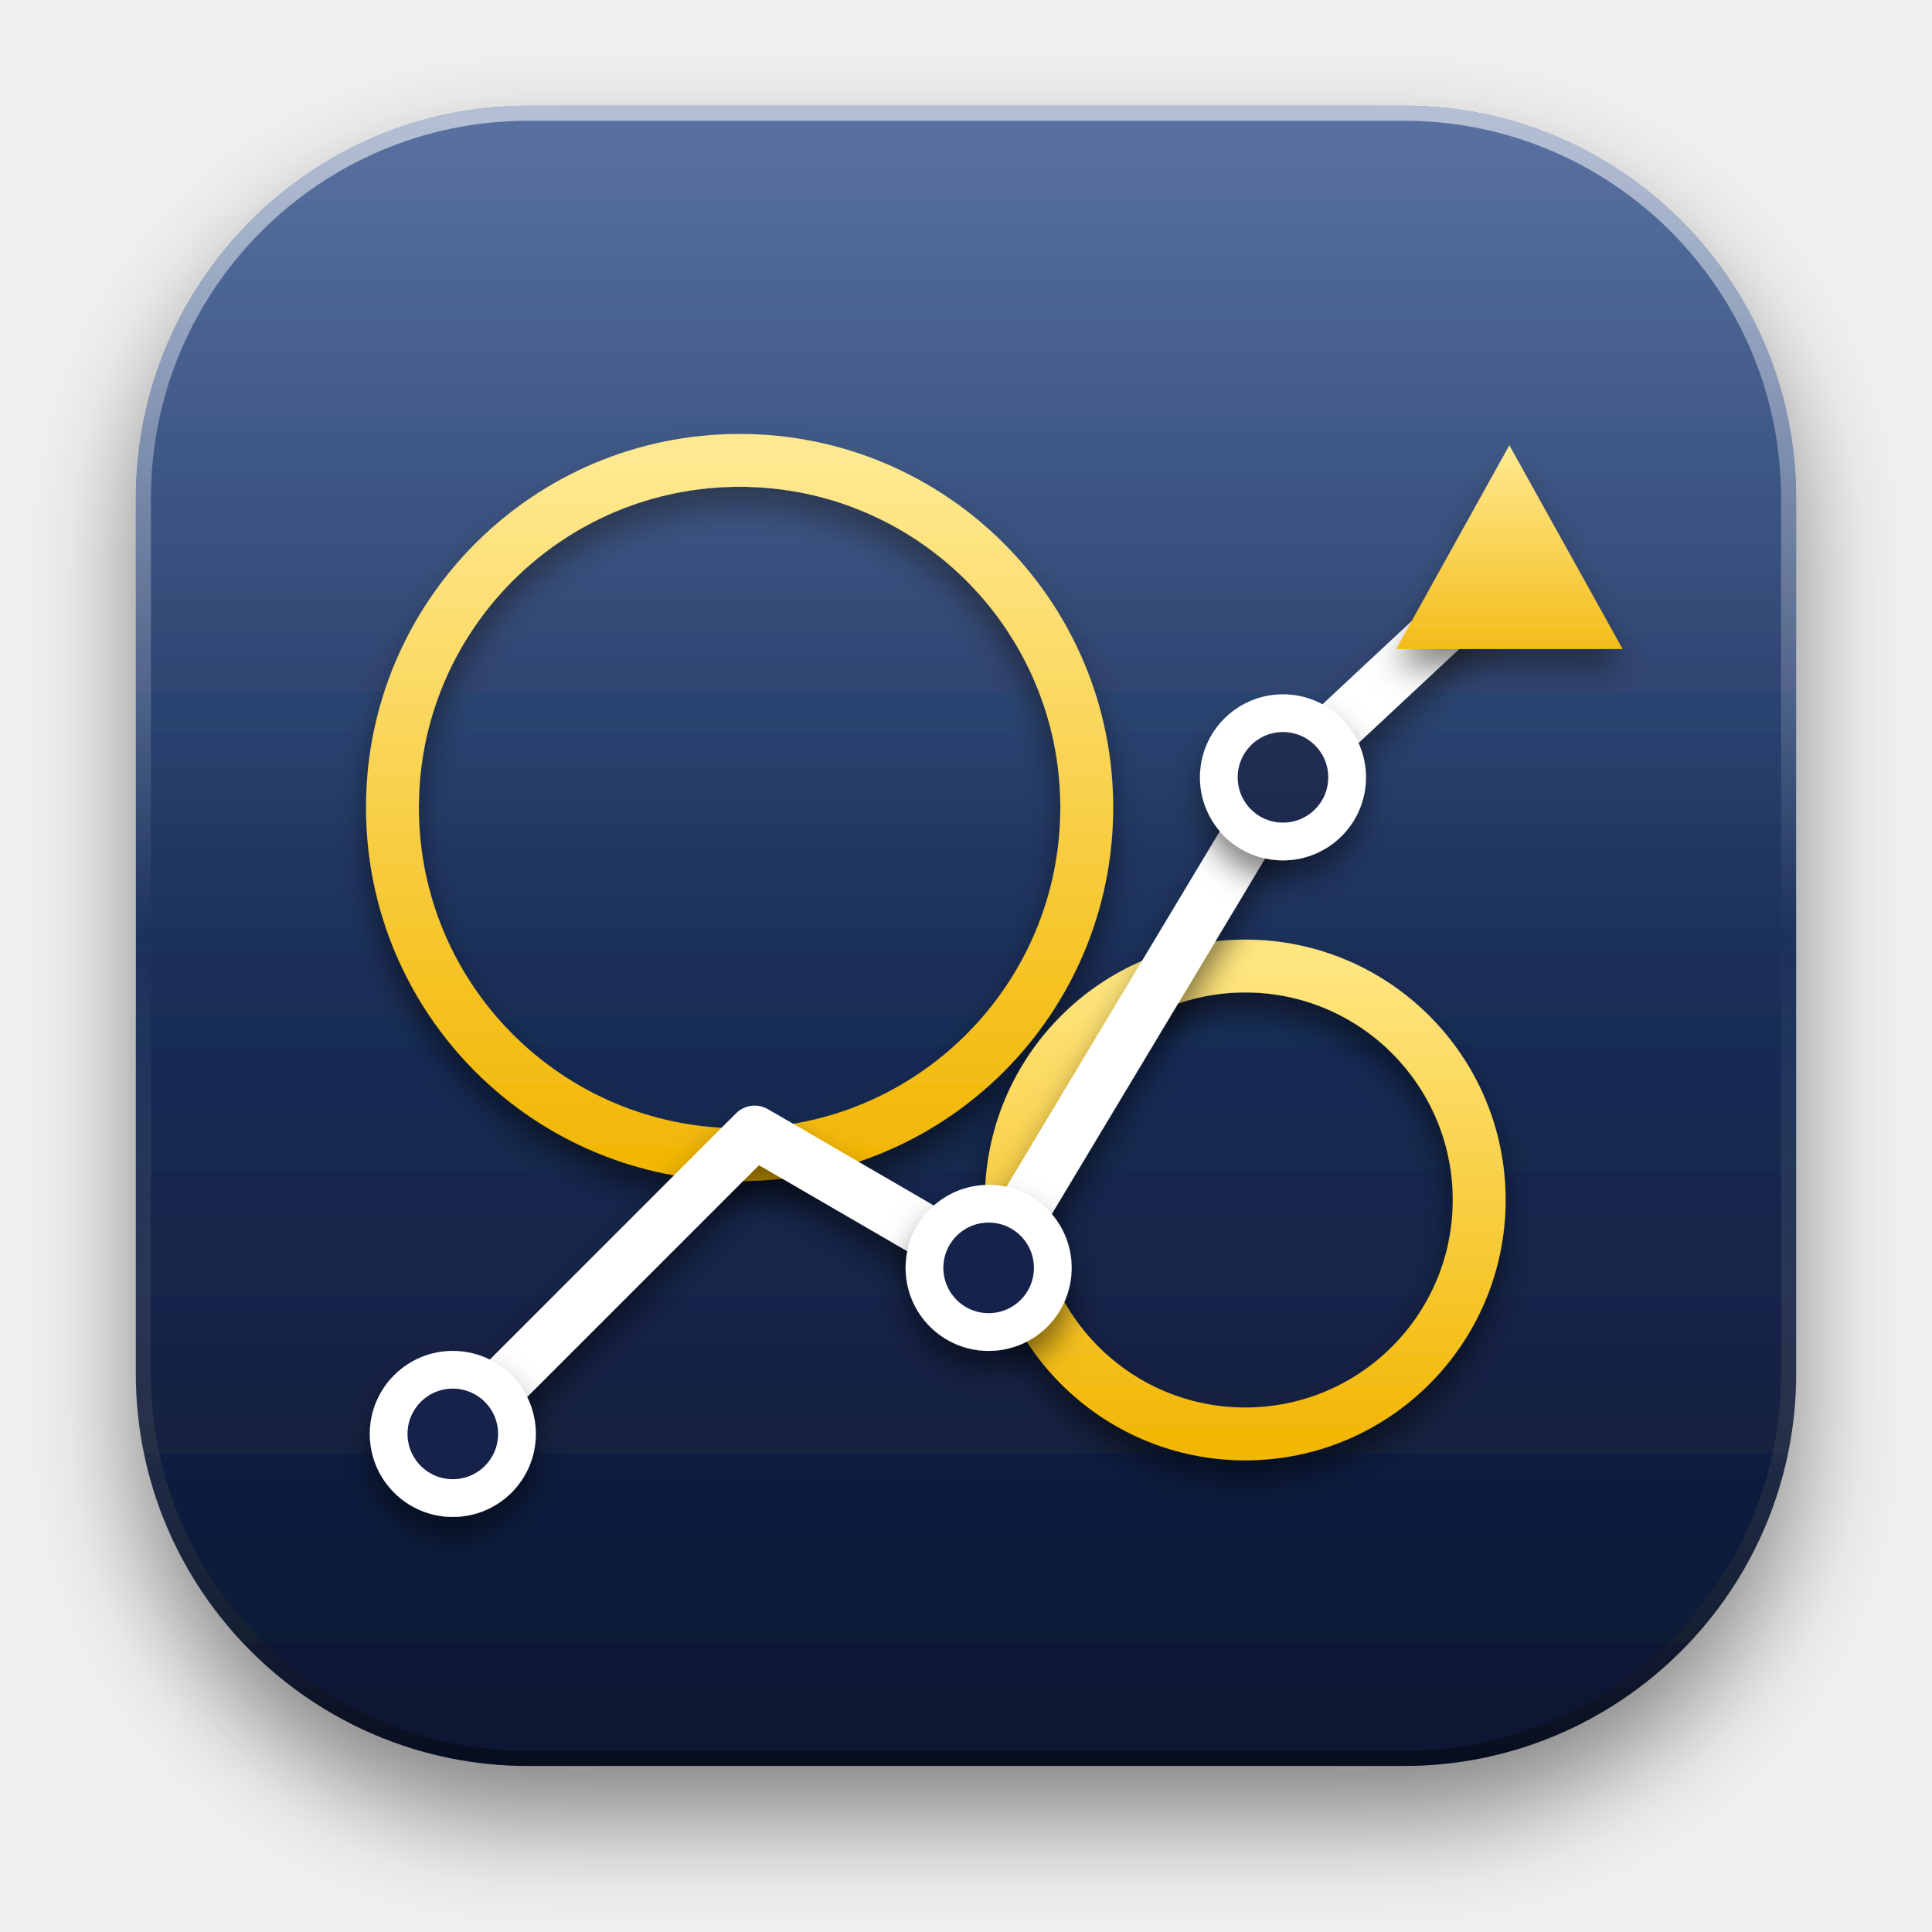
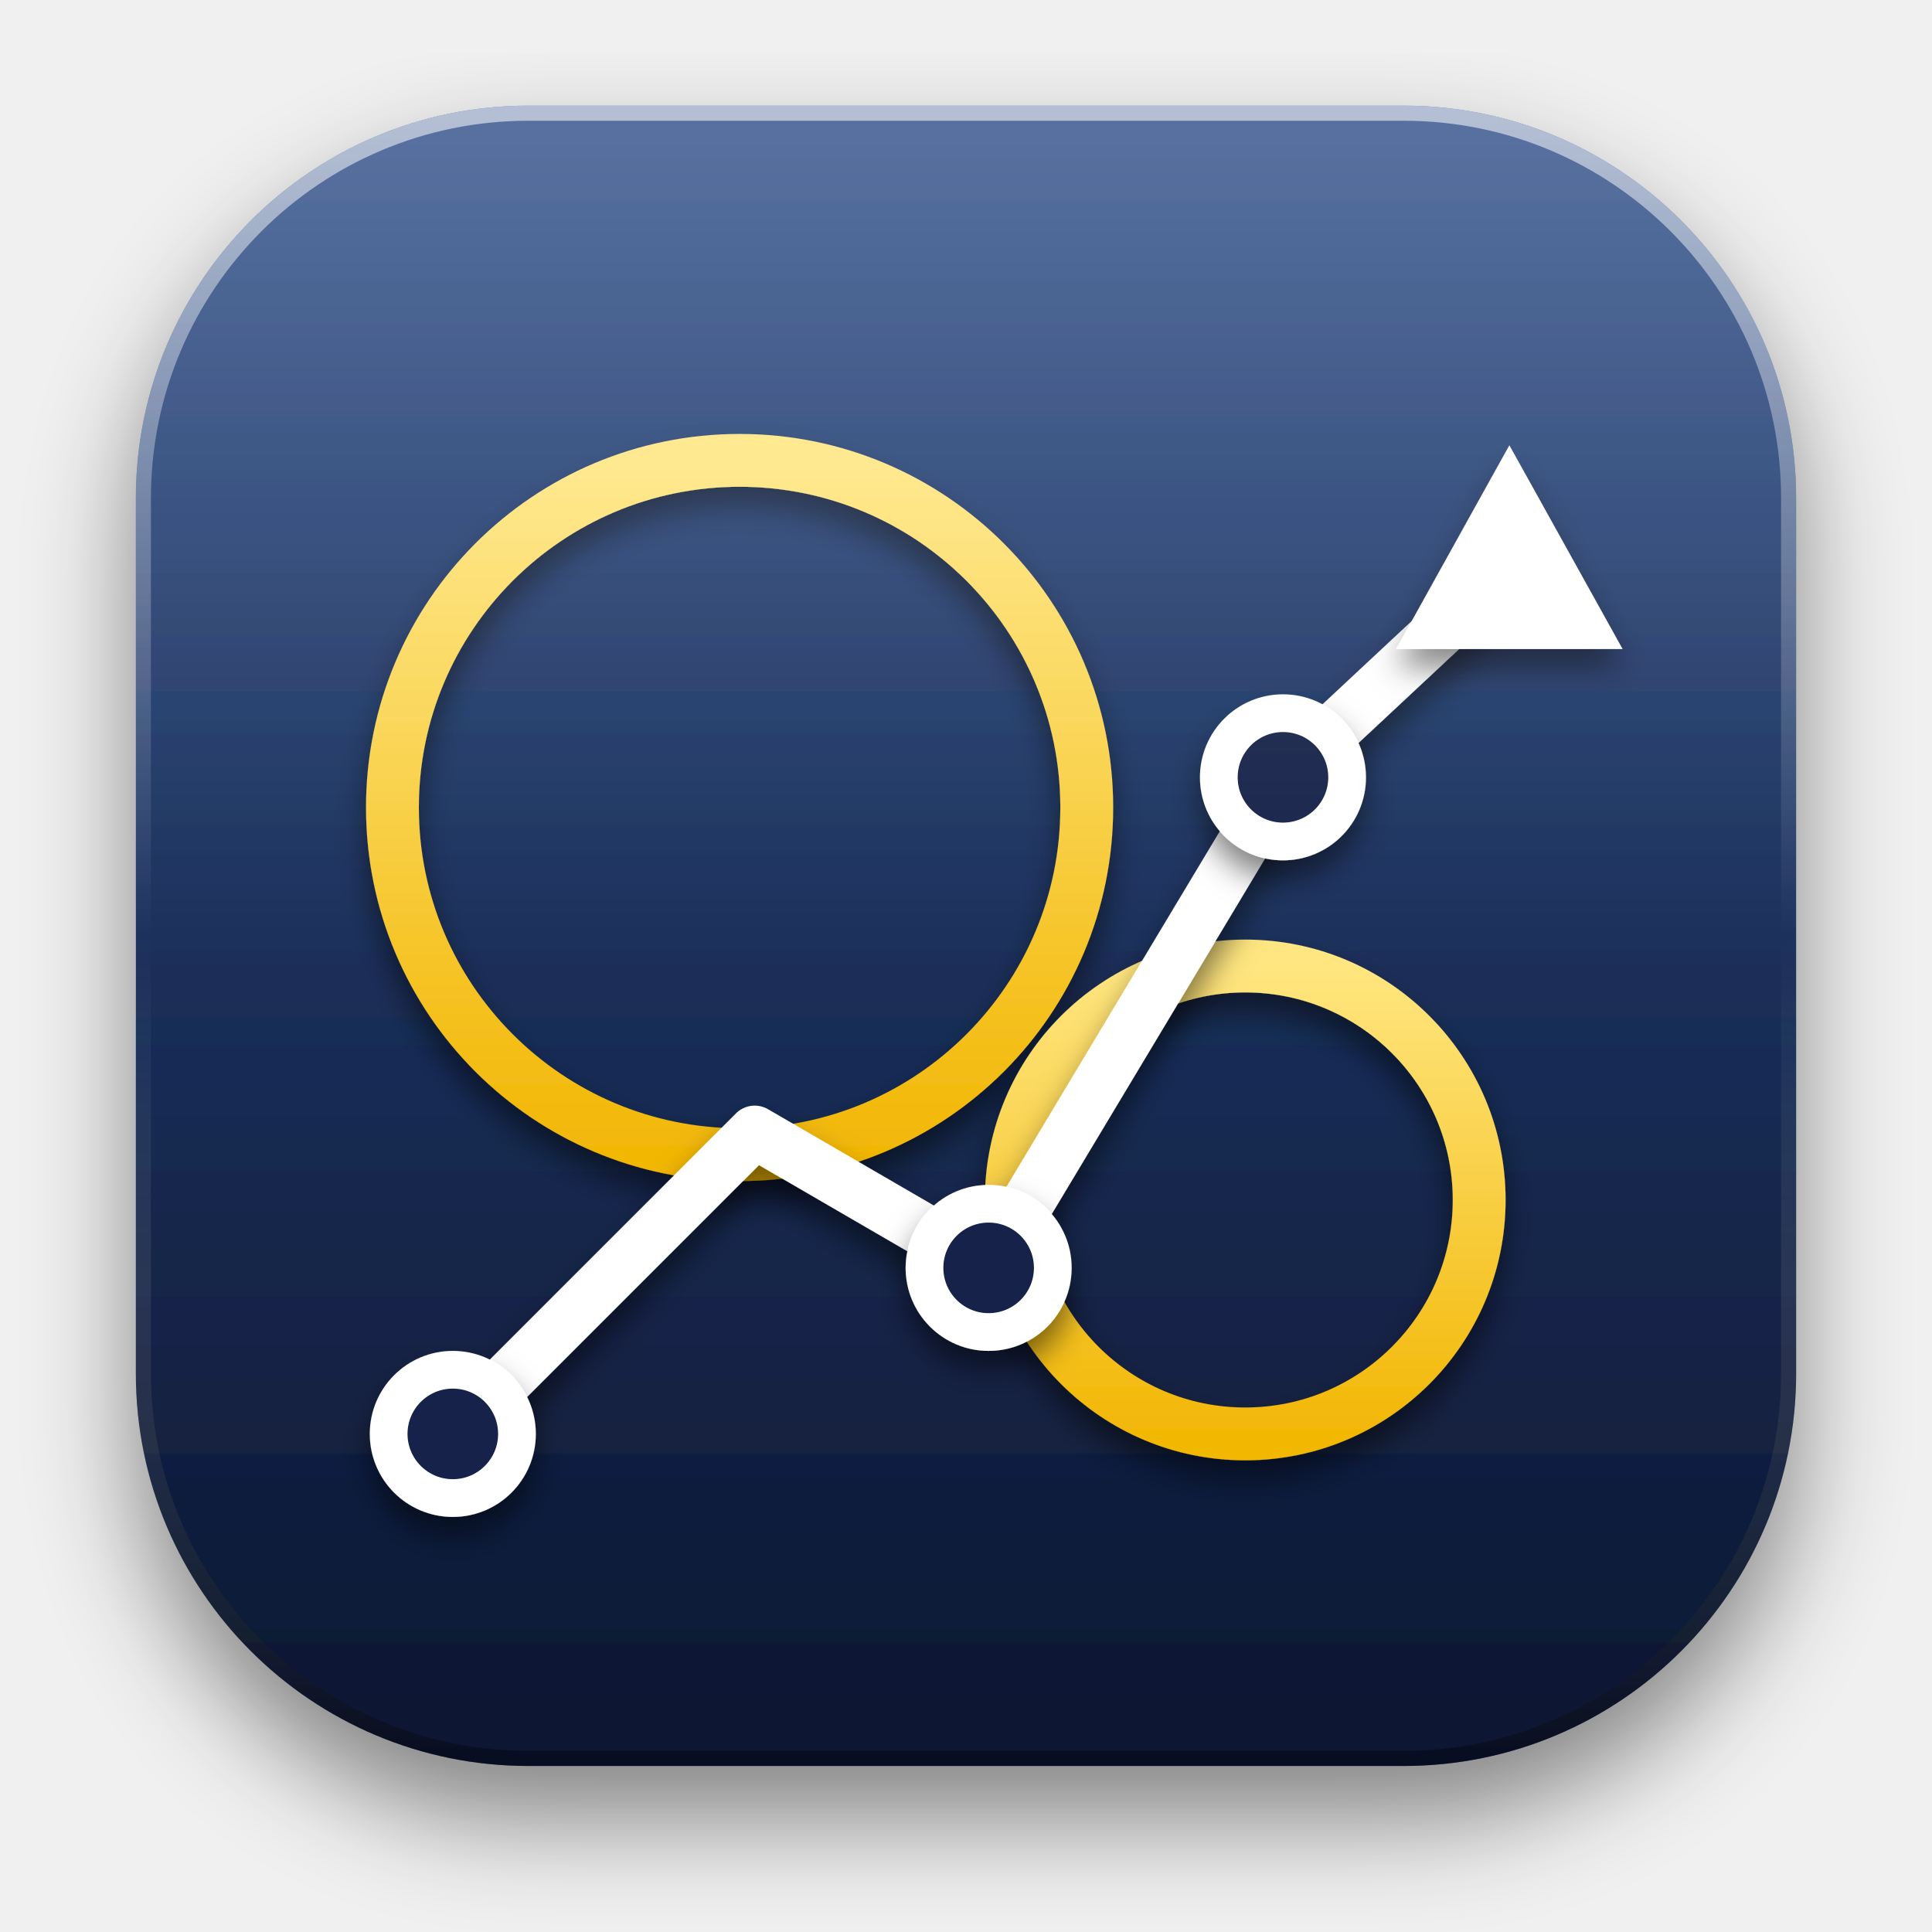
<svg xmlns="http://www.w3.org/2000/svg" viewBox="0 0 512 512" width="512" height="512">
  <defs>
    <linearGradient id="bg" x1="0" y1="0" x2="0" y2="1">
      <stop offset="0" stop-color="#2a4a86" />
      <stop offset="1" stop-color="#0c1630" />
    </linearGradient>
    <linearGradient id="gl" x1="0" y1="0" x2="0" y2="1">
      <stop offset="0" stop-color="#fff" stop-opacity="0.22" />
      <stop offset="1" stop-color="#fff" stop-opacity="0" />
    </linearGradient>
    <linearGradient id="rim" x1="0" y1="0" x2="0" y2="1">
      <stop offset="0" stop-color="#fff" stop-opacity=".55" />
      <stop offset=".5" stop-color="#fff" stop-opacity="0" />
      <stop offset="1" stop-color="#000" stop-opacity=".35" />
    </linearGradient>
    <linearGradient id="yel" x1="0" y1="0" x2="0" y2="1">
      <stop offset="0" stop-color="#ffe680" />
      <stop offset="1" stop-color="#f2b705" />
    </linearGradient>
    <linearGradient id="cy" x1="0" y1="0" x2="0" y2="1">
      <stop offset="0" stop-color="#9ff3ff" />
      <stop offset="1" stop-color="#18b6d6" />
    </linearGradient>
    <filter id="sh" x="-20%" y="-20%" width="140%" height="150%">
      <feDropShadow dx="0" dy="14" stdDeviation="14" flood-color="#000" flood-opacity=".45" />
    </filter>
    <filter id="ds" x="-20%" y="-20%" width="140%" height="140%">
      <feDropShadow dx="0" dy="5" stdDeviation="4" flood-color="#000" flood-opacity=".5" />
    </filter>
    <clipPath id="cl">
      <rect x="36" y="28" width="440" height="440" rx="104" />
    </clipPath>
  </defs>
  <rect x="36" y="28" width="440" height="440" rx="104" fill="url(#bg)" filter="url(#sh)" />
  <g clip-path="url(#cl)">
    <g fill="none" filter="url(#ds)">
      <circle cx="196" cy="214" r="92" stroke="url(#yel)" stroke-width="14" />
      <circle cx="330" cy="318" r="62" stroke="url(#yel)" stroke-width="14" />
    </g>
    <g filter="url(#ds)" fill="none" stroke-linecap="round" stroke-linejoin="round">
      <polyline points="120,380 200,300 262,336 340,206 400,150" stroke="#ffffff" stroke-width="14" />
    </g>
    <g filter="url(#ds)">
      <circle cx="120" cy="380" r="17" fill="#13204a" stroke="#ffffff" stroke-width="10" />
      <circle cx="262" cy="336" r="17" fill="#13204a" stroke="#ffffff" stroke-width="10" />
      <circle cx="340" cy="206" r="17" fill="#13204a" stroke="#ffffff" stroke-width="10" />
-       <path d="M400 118l30 54h-60z" fill="url(#yel)" />
+       <path d="M400 118l30 54h-60z" fill="#ffffff" />
    </g>
    <rect x="36" y="28" width="440" height="220" fill="url(#gl)" />
  </g>
  <rect x="38" y="30" width="436" height="436" rx="102" fill="none" stroke="url(#rim)" stroke-width="4" />
</svg>
